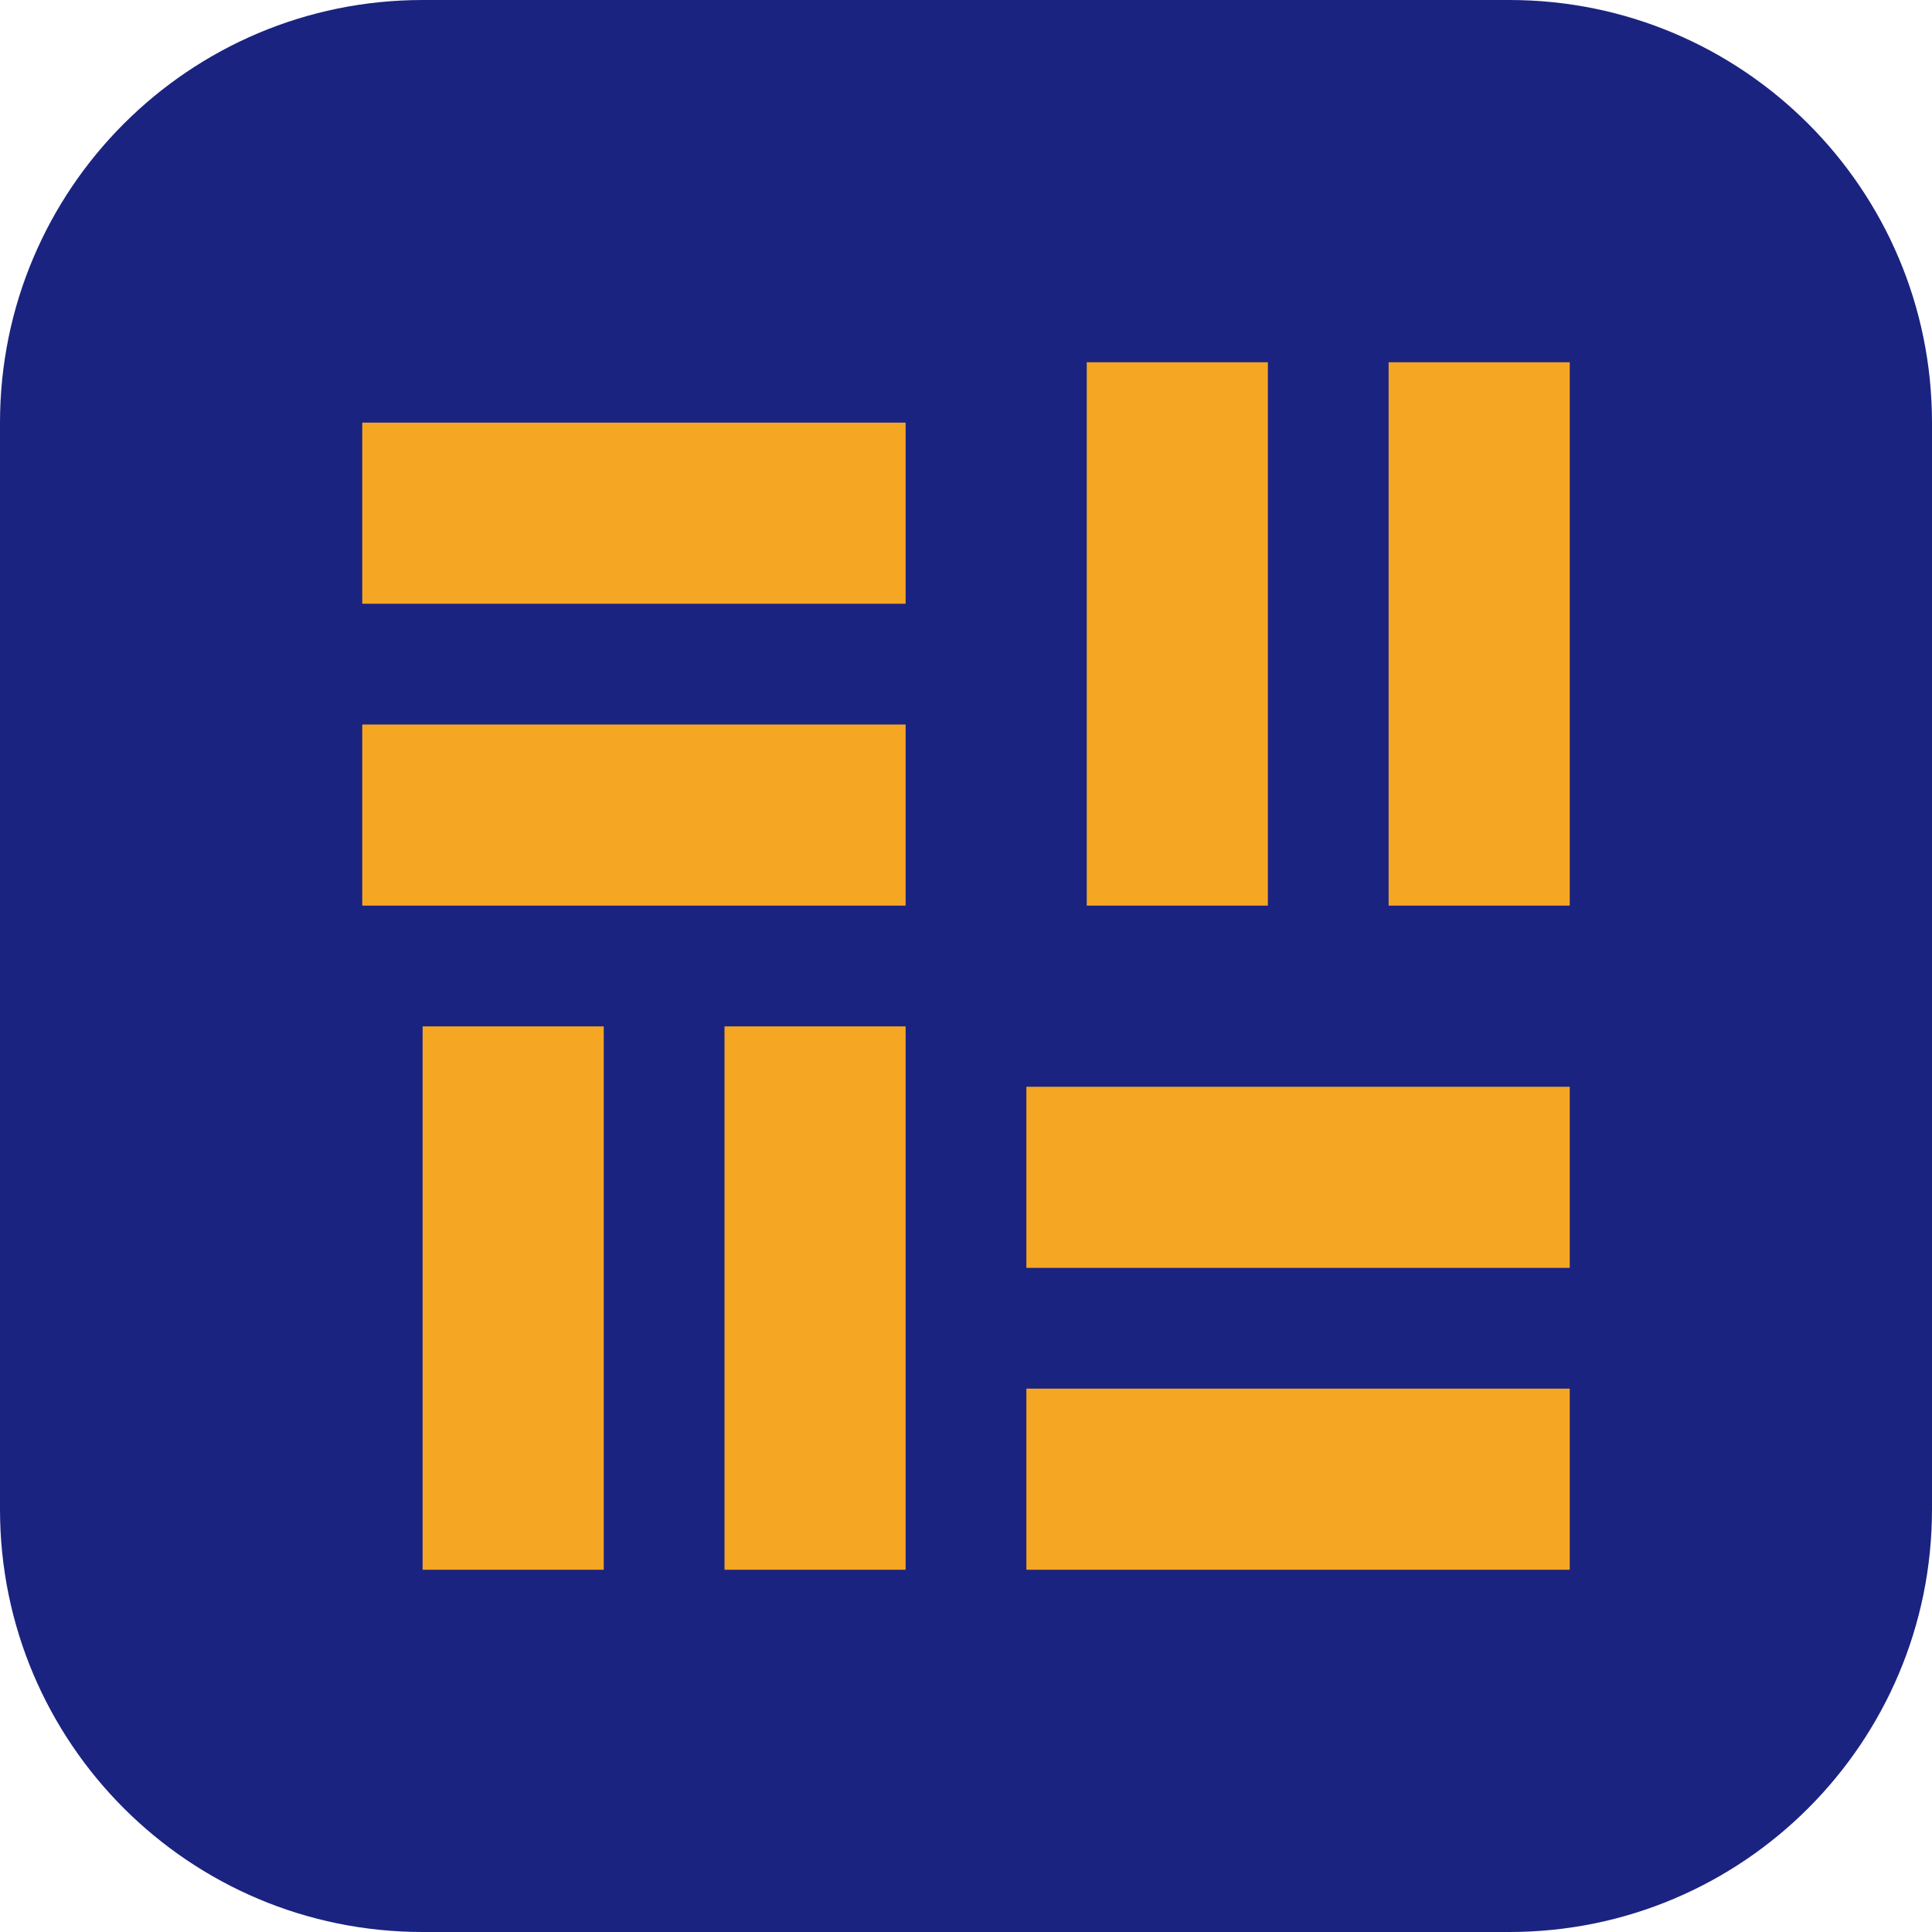
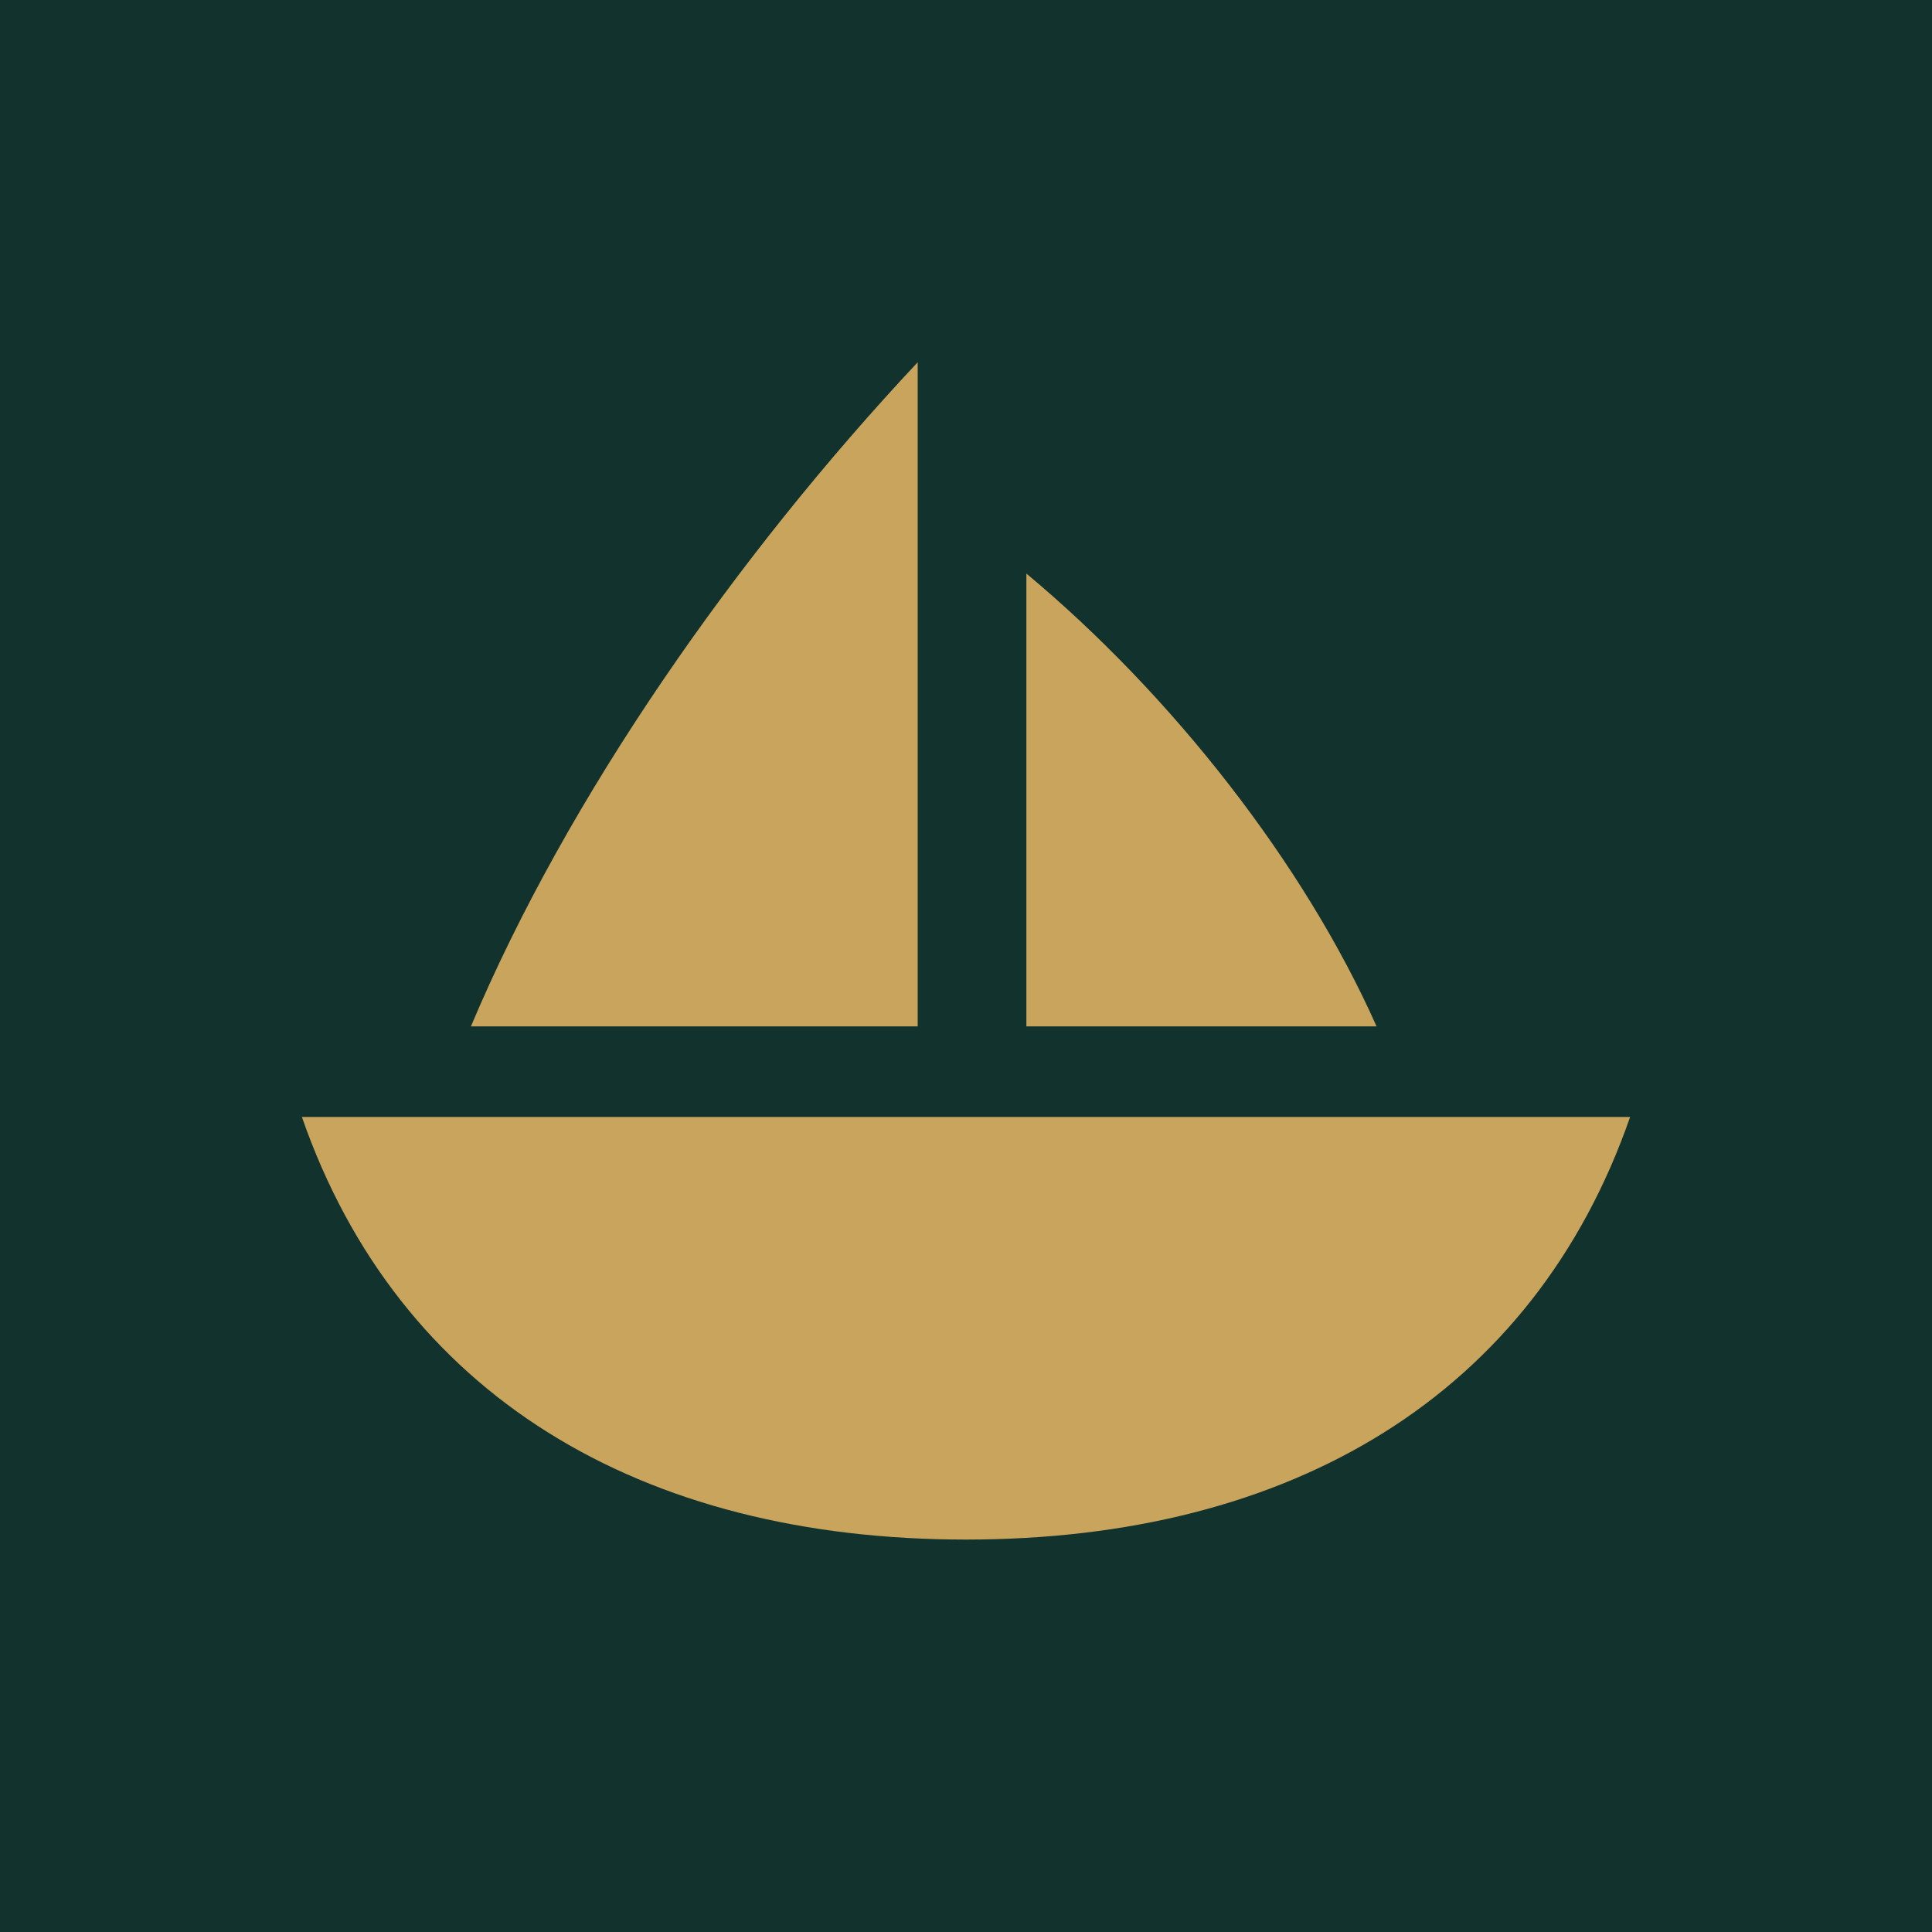
<svg xmlns="http://www.w3.org/2000/svg" viewBox="0 0 32 32">
-   <rect width="32" height="32" rx="7" fill="#1b2380" />
-   <g fill="#f5a623">
-     <rect x="6" y="7" width="9" height="3" />
-     <rect x="6" y="12" width="9" height="3" />
-     <rect x="18" y="6" width="3" height="9" />
-     <rect x="23" y="6" width="3" height="9" />
-     <rect x="7" y="17" width="3" height="9" />
-     <rect x="12" y="17" width="3" height="9" />
-     <rect x="17" y="18" width="9" height="3" />
-     <rect x="17" y="23" width="9" height="3" />
-   </g>
+   <rect width="32" height="32" fill="#12332d" />
+   <path d="M5 18.5h22c-1.6 4.6-5.6 7-11 7s-9.4-2.4-11-7Z" fill="#c9a45c" />
+   <path d="M15.2 6v11h-7.4c1.6-3.8 4.4-7.8 7.4-11Zm1.8 3.5c2.4 2 4.6 4.8 5.8 7.5H17V9.5Z" fill="#c9a45c" />
</svg>
